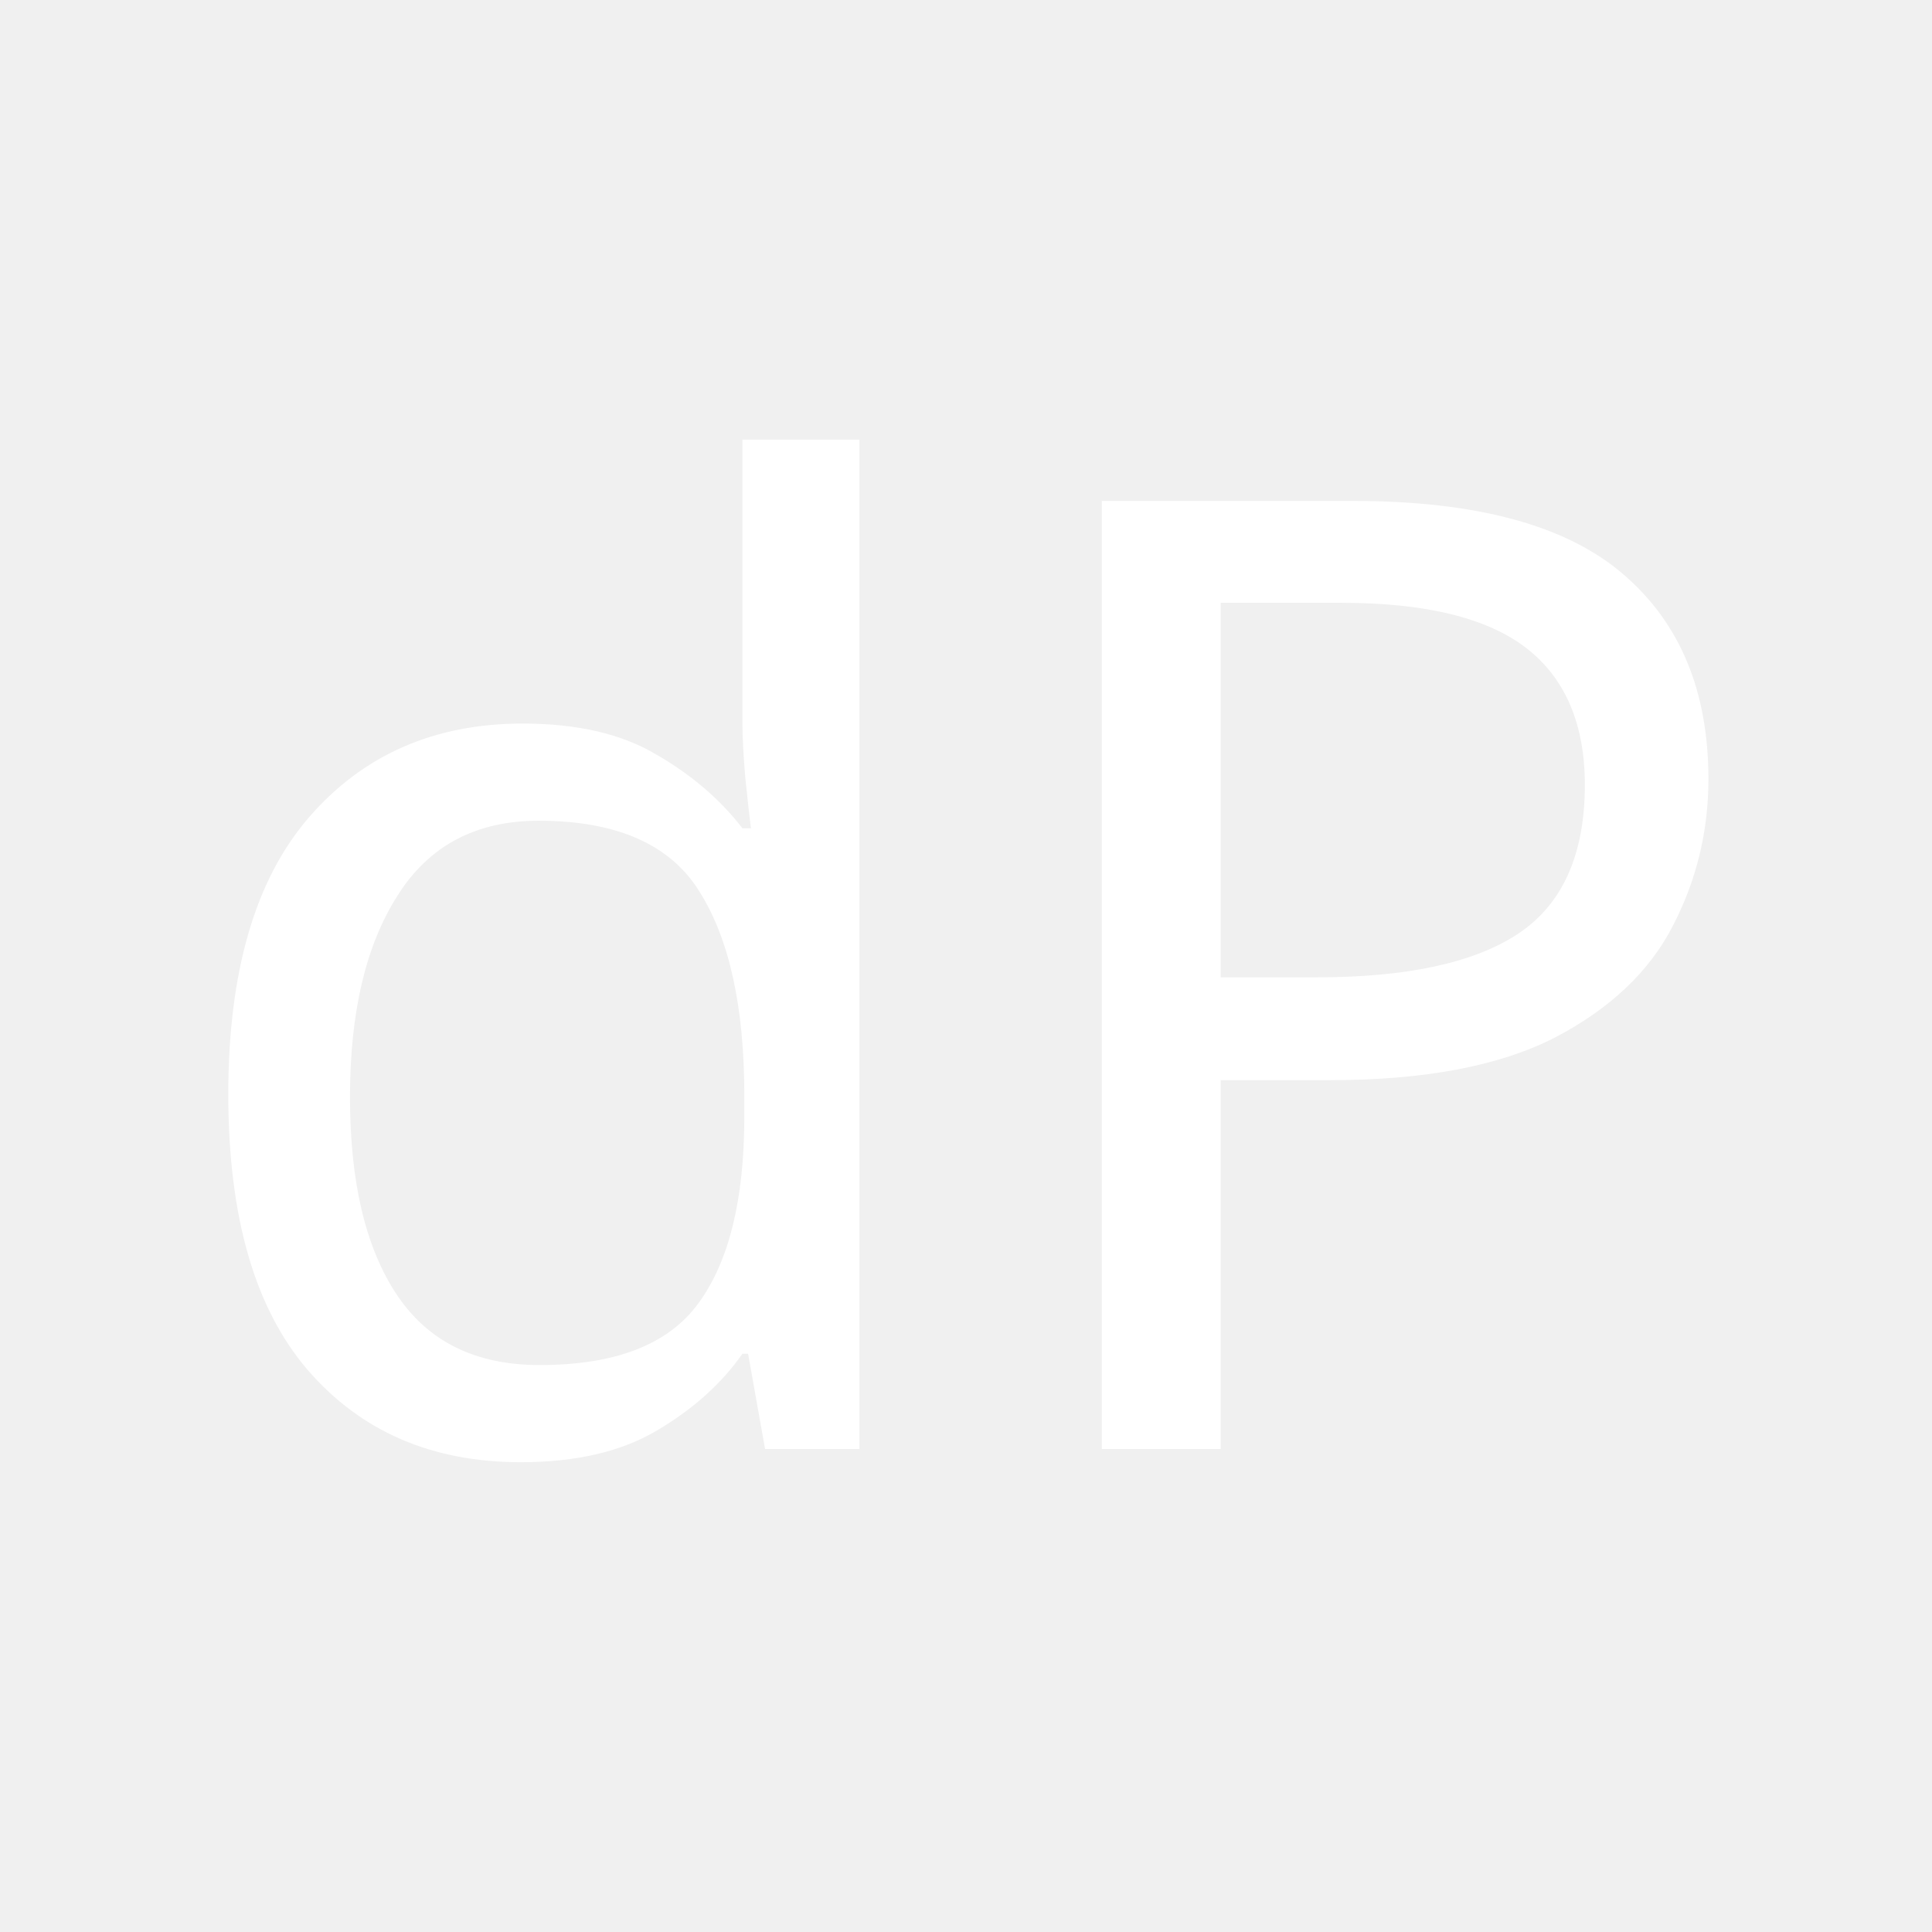
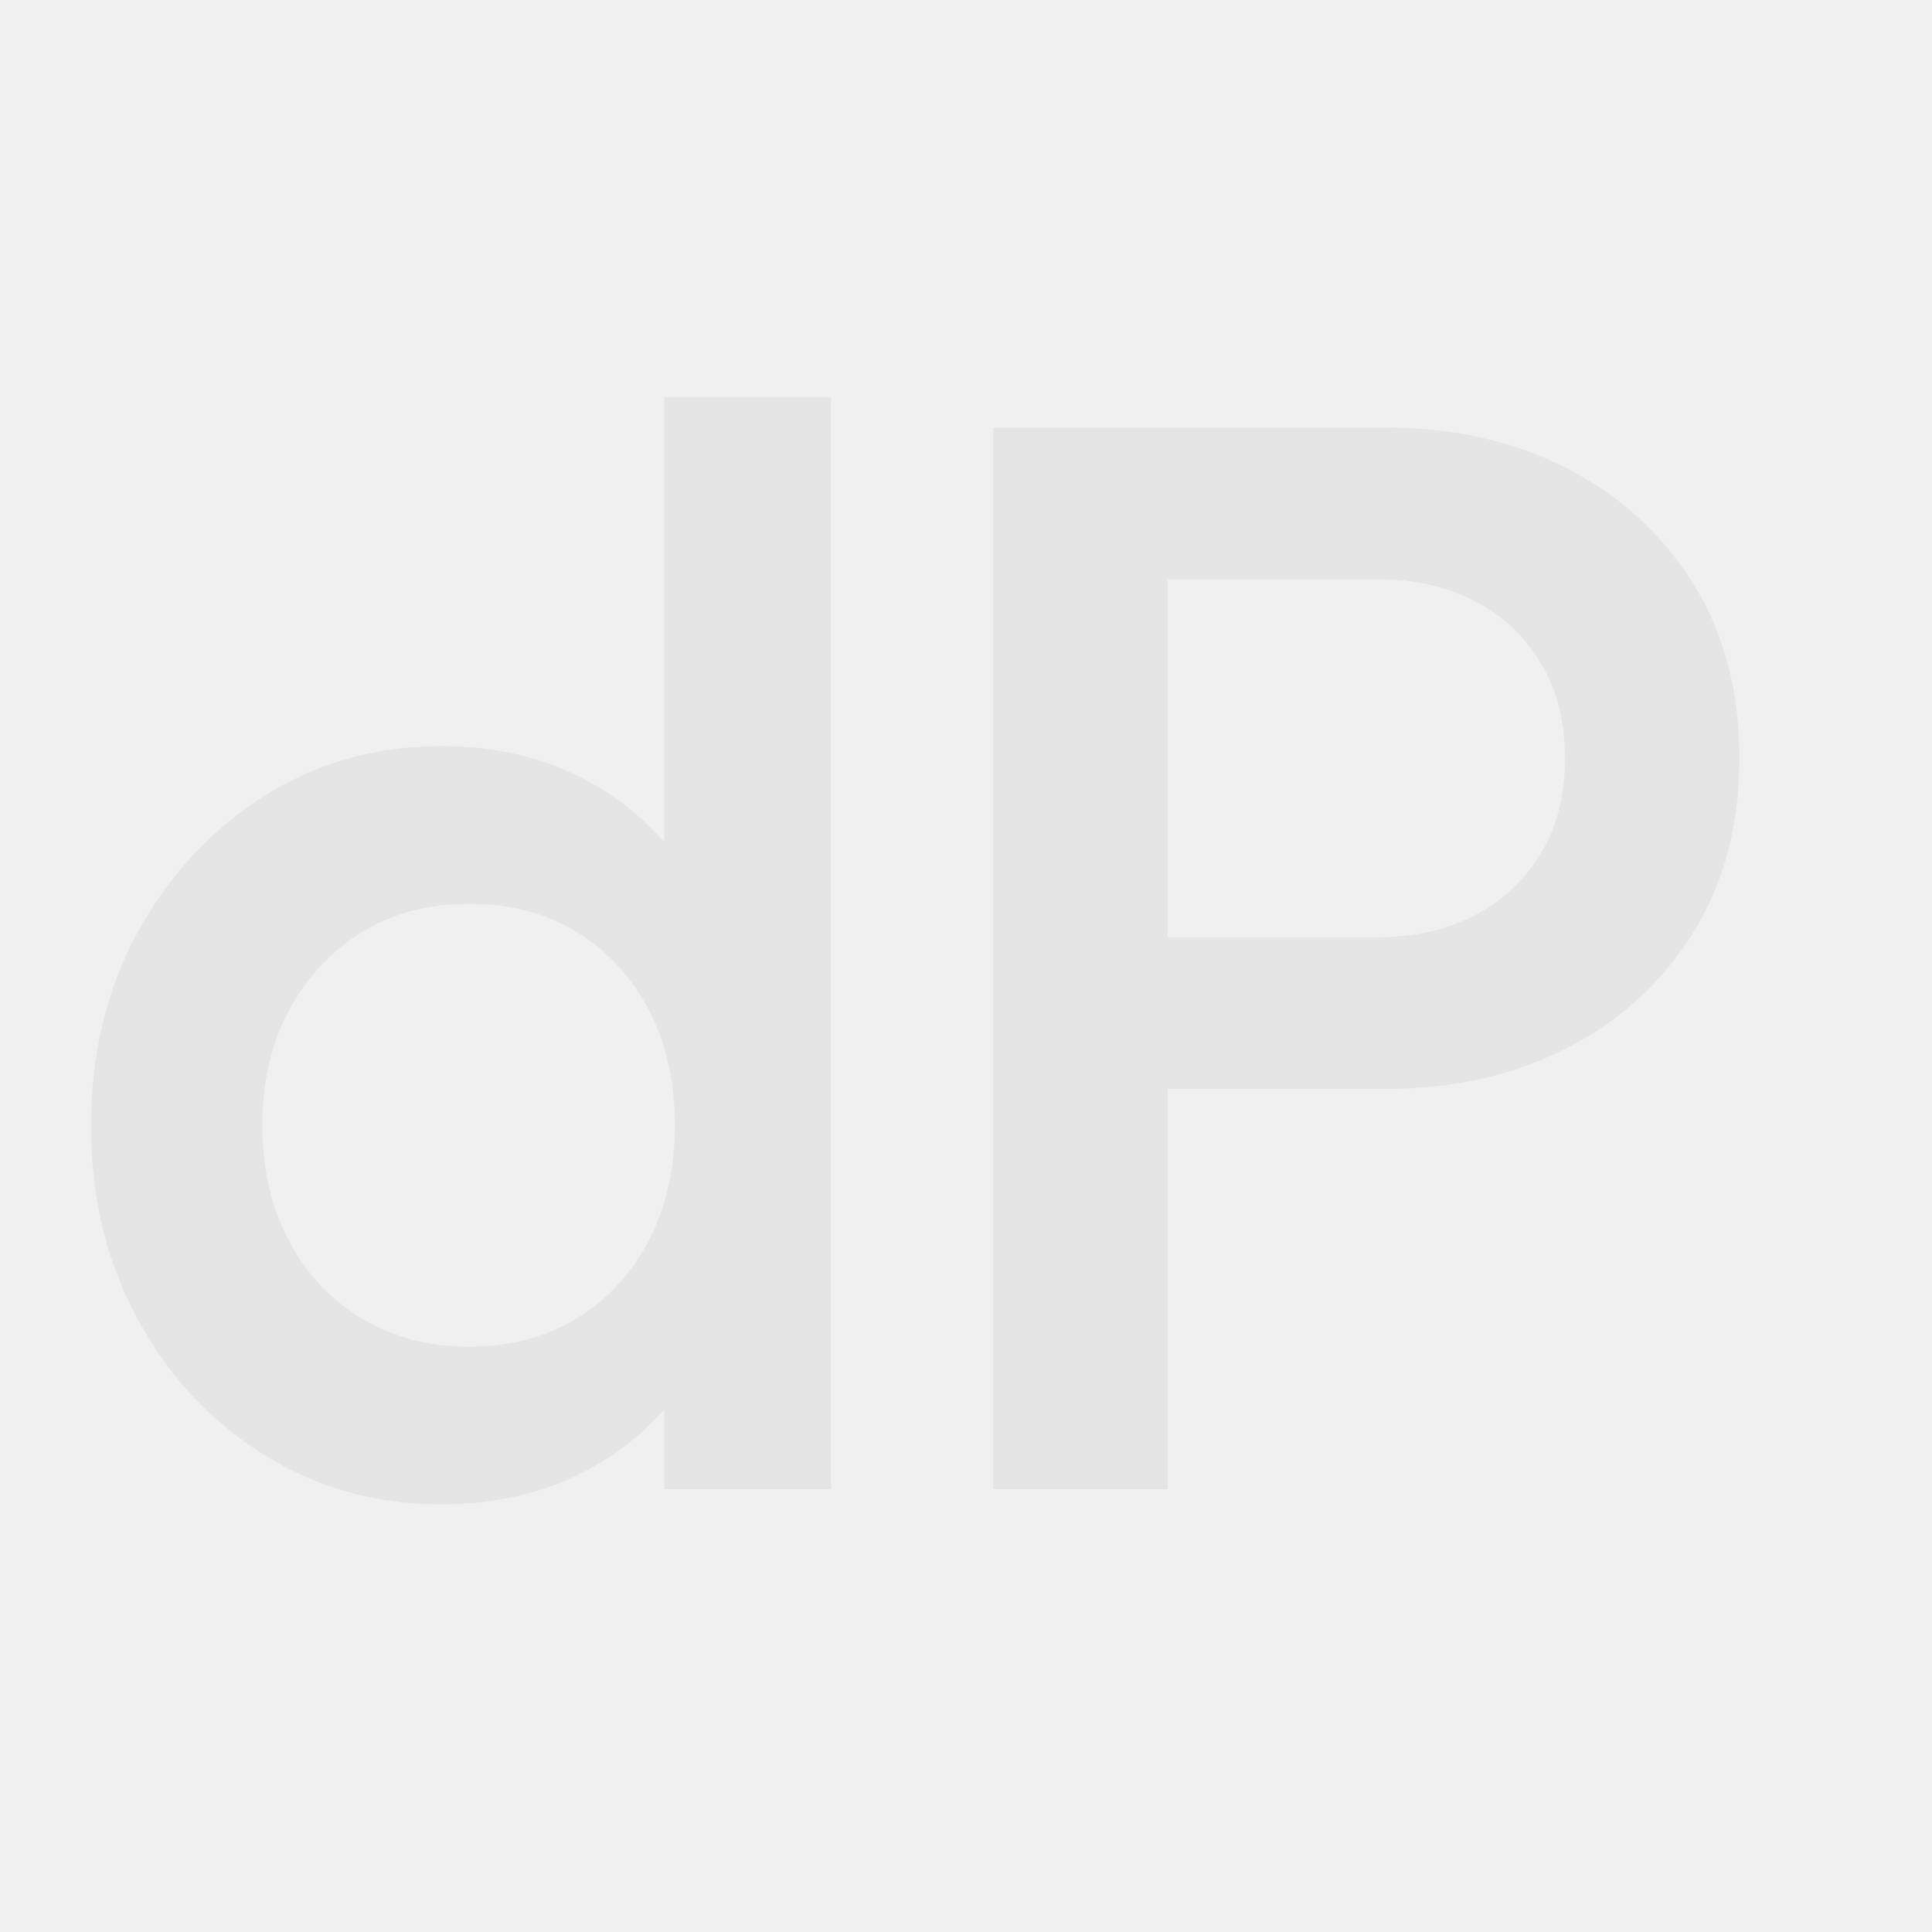
- <svg xmlns="http://www.w3.org/2000/svg" width="32" height="32" viewBox="0 0 32 32">
-   <text x="16" y="24" font-family="Outfit, sans-serif" font-size="22" font-weight="500" text-anchor="middle" fill="#ffffff">dP</text>
+ <svg xmlns="http://www.w3.org/2000/svg" width="32" height="32" viewBox="0 0 1274 830">
+   <style>
+     .l { fill: #e5e5e5 }
+     @media (prefers-color-scheme: light) { .l { fill: #111 } }
+   </style>
+   <g transform="translate(29,760) scale(1,-1)">
+     <path class="l" d="M262 -10Q197 -10 144.6 23Q92.1 55.9 61.6 112.5Q31 169 31 239.2Q31 310.5 61.5 366.7Q92 423 144.3 456.5Q196.6 490 262 490Q317 490 359.5 466.5Q402 443 427 402Q452 361 452 309V171Q452 119 427.5 78Q403 37 360 13.5Q317 -10 262 -10ZM280 94Q321 94 351.4 112.7Q381.8 131.3 398.9 164.2Q416 197 416 240Q416 283.4 398.8 316.1Q381.6 348.8 351.3 367.4Q321 386 280.5 386Q240 386 209.6 367.3Q179.2 348.6 161.6 315.8Q144 282.9 144 240Q144 197 161.4 164Q178.8 131.1 209.7 112.5Q240.5 94 280 94ZM519 0H409V129L428 246L409 362V720H519Z" />
+     <path class="l" transform="translate(550,0)" d="M155 264V364H330Q365.5 364 393.3 378.3Q421 392.6 437 419.1Q453 445.5 453 482Q453 518.5 437 544.9Q421 571.4 393.3 585.7Q365.5 600 330 600H155V700H336Q402 700 454.5 673Q507 646 537.5 597.2Q568 548.4 568 482.2Q568 416 537.5 367Q507 318 454.5 291Q402 264 336 264ZM76 0V700H191V0Z" />
+   </g>
</svg>
